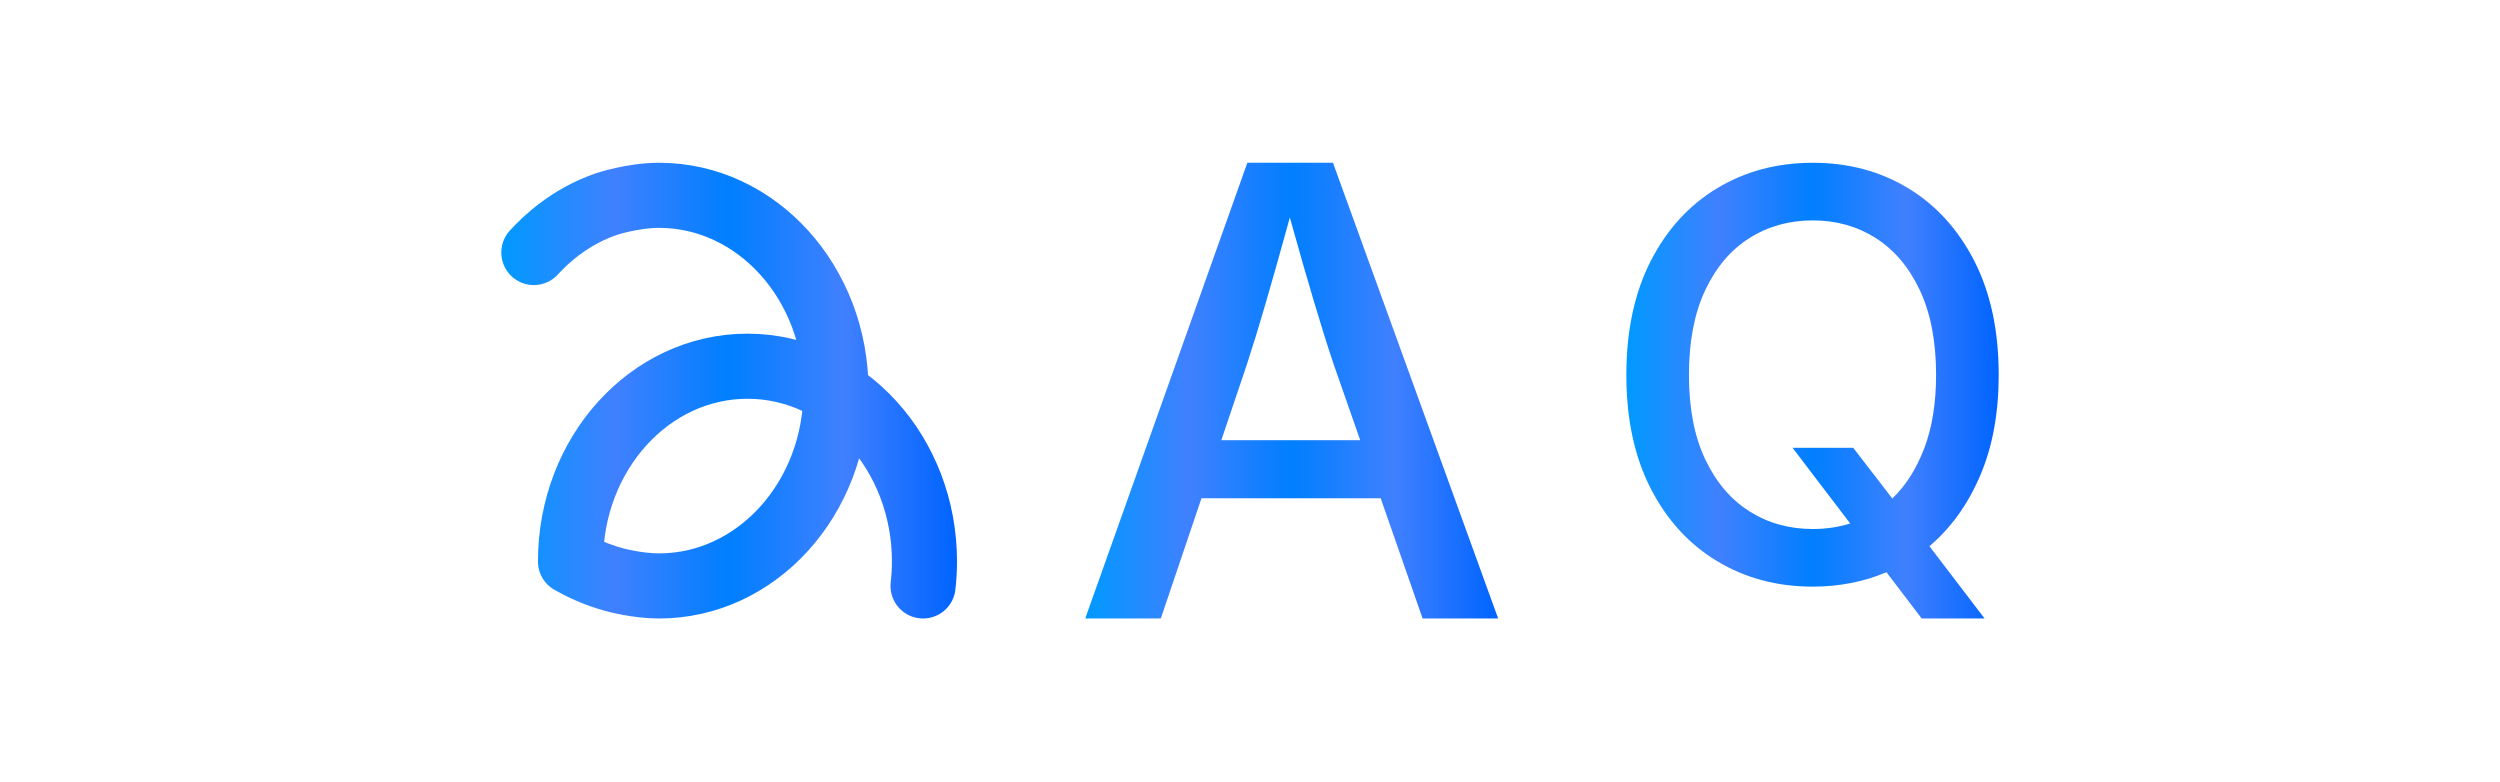
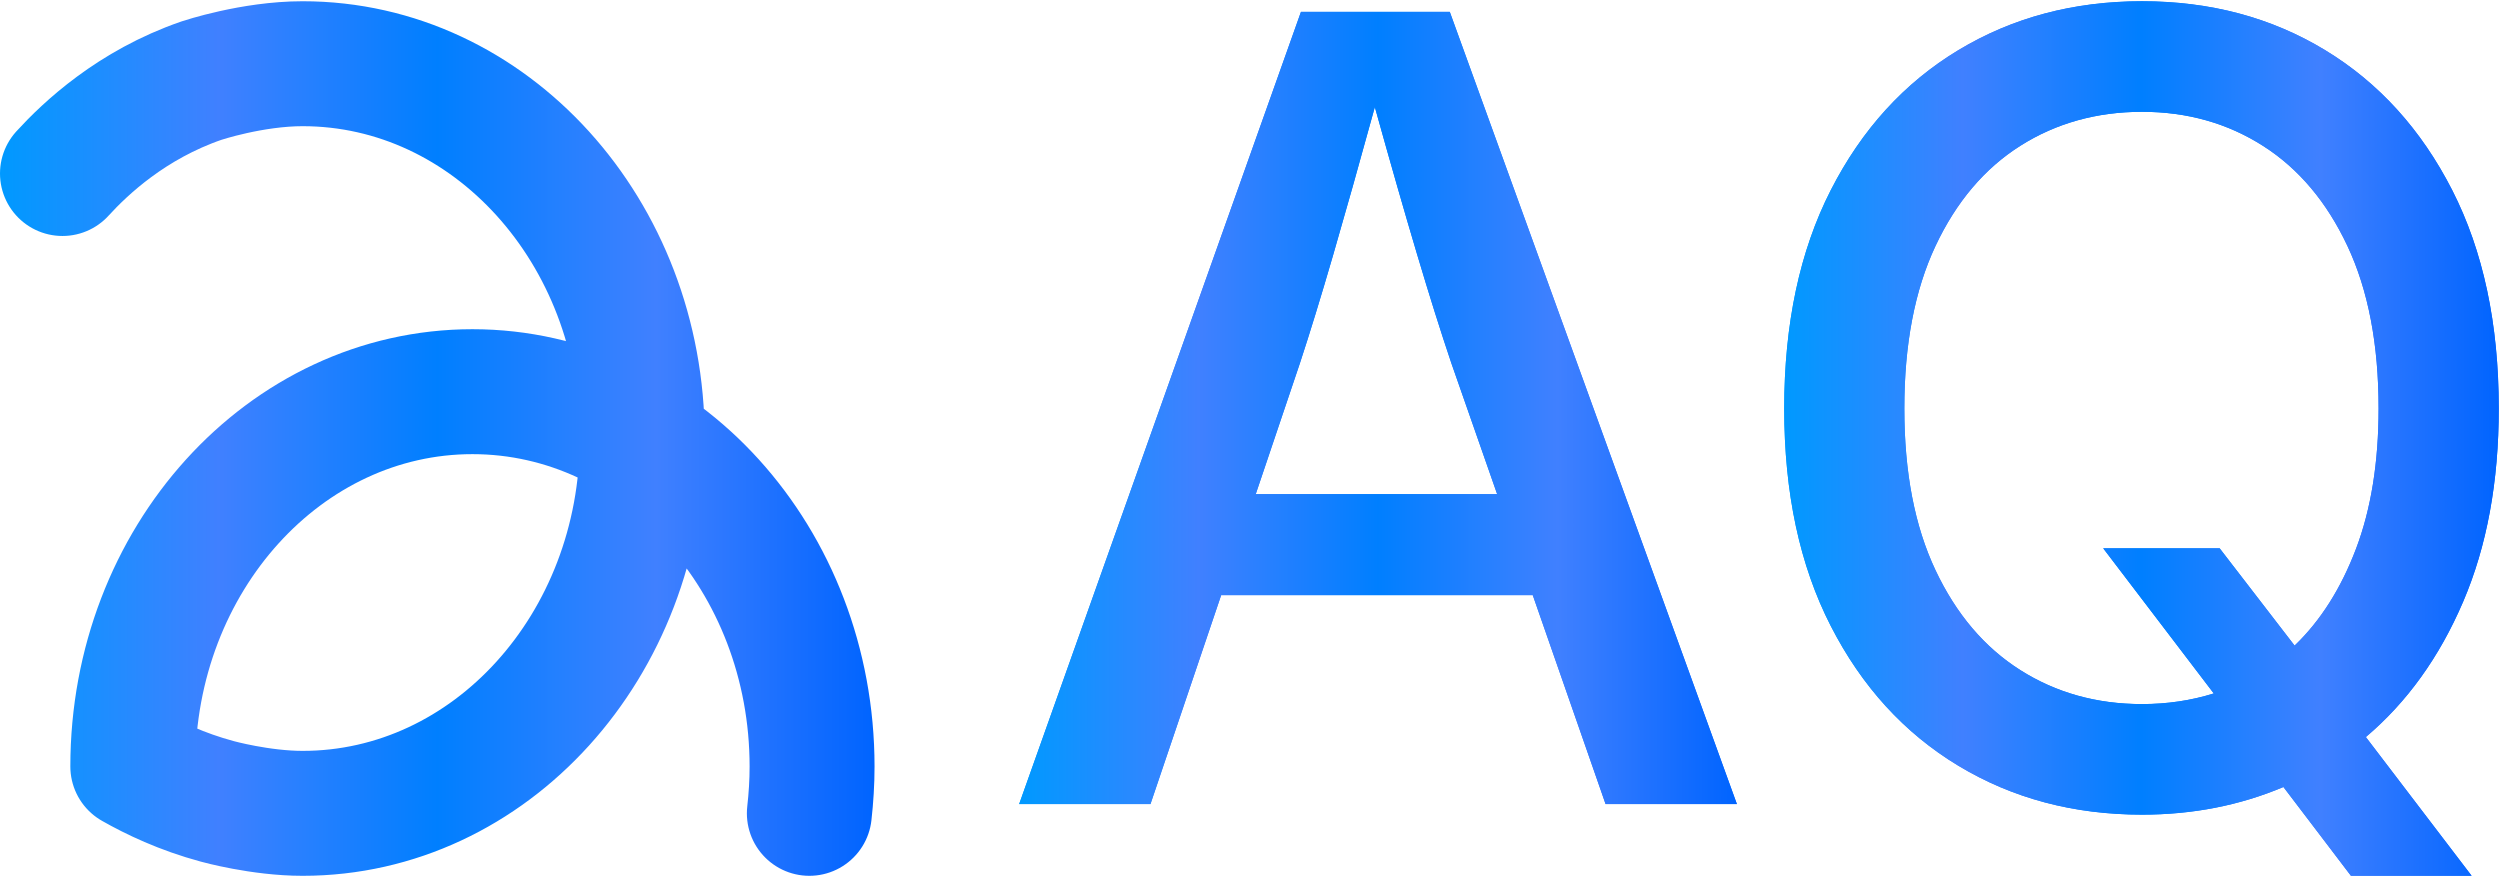
- <svg xmlns="http://www.w3.org/2000/svg" xmlns:xlink="http://www.w3.org/1999/xlink" id="a" data-name="aq-logo" viewBox="0 0 1920 600">
+ <svg xmlns="http://www.w3.org/2000/svg" xmlns:xlink="http://www.w3.org/1999/xlink" id="a" data-name="aq-logo" viewBox="0 0 1000.5 351">
  <defs>
    <style>
-       .e {
+       .g {
        fill: none;
        stroke: url(#b);
        stroke-linecap: round;
        stroke-linejoin: round;
        stroke-width: 50px;
      }

-       .f {
+       .h {
+         fill: url(#f);
+       }
+ 
+       .i {
+         fill: url(#e);
+       }
+ 
+       .j {
        fill: url(#d);
      }

-       .g {
+       .k {
        fill: url(#c);
      }
    </style>
-     <linearGradient id="b" x1="385" y1="300" x2="735" y2="300" gradientUnits="userSpaceOnUse">
+     <linearGradient id="b" x1="0" y1="175.5" x2="350" y2="175.5" gradientUnits="userSpaceOnUse">
      <stop offset="0" stop-color="#09f" />
      <stop offset=".25" stop-color="#4080ff" />
      <stop offset=".5" stop-color="#007fff" />
      <stop offset=".75" stop-color="#4080ff" />
      <stop offset="1" stop-color="#0064ff" />
    </linearGradient>
-     <linearGradient id="c" x1="833.46" y1="300" x2="1150.57" y2="300" gradientUnits="userSpaceOnUse">
+     <linearGradient id="c" x1="407.87" y1="163.27" x2="695.11" y2="163.27" xlink:href="#b" />
+     <linearGradient id="d" x1="407.87" y1="163.27" x2="695.11" y2="163.27" gradientUnits="userSpaceOnUse">
      <stop offset="0" stop-color="#09f" />
      <stop offset=".25" stop-color="#4080ff" />
      <stop offset=".5" stop-color="#007fff" />
      <stop offset=".75" stop-color="#4080ff" />
      <stop offset="1" stop-color="#0064ff" />
    </linearGradient>
-     <linearGradient id="d" x1="1249.04" x2="1535" xlink:href="#c" />
+     <linearGradient id="e" x1="714.04" x2="1000" xlink:href="#b" />
+     <linearGradient id="f" x1="714.04" y1="175.5" x2="1000" y2="175.5" xlink:href="#d" />
  </defs>
-   <path class="e" d="m438.15,431.25c0-82.84,60.86-150,135.92-150s135.92,67.16,135.92,150c0,6.35-.4,12.6-1.09,18.75m-270.75-18.75c8.11,4.61,19.52,10.1,33.77,13.95,0,0,17.26,4.8,34.19,4.8,75.07,0,135.92-67.16,135.92-150s-60.86-150-135.92-150c-20.25,0-40.43,6.75-40.43,6.75-28.02,9.65-46.51,27.15-55.68,37.19" />
-   <path class="g" d="m833.46,475l124.5-350h65.77l126.85,350h-58.02l-32.18-92.32h-137.65l-31.24,92.32h-58.02Zm104.53-136.95h106.64l-20.2-57.79c-4.7-13.94-9.79-30.1-15.27-48.51-5.48-18.4-11.67-39.97-18.56-64.71-6.89,25.06-13.04,46.86-18.44,65.42s-10.3,34.49-14.68,47.8l-19.5,57.79Z" />
-   <path class="f" d="m1392.23,450.53c-27.38,0-51.88-6.52-73.51-19.57-21.63-13.05-38.65-31.7-51.06-55.96-12.41-24.26-18.62-53.26-18.62-87.02s6.2-63.01,18.62-87.34c12.41-24.33,29.43-43.01,51.06-56.06,21.63-13.05,46.13-19.57,73.51-19.57s51.81,6.53,73.3,19.57c21.49,13.05,38.44,31.74,50.85,56.06,12.41,24.33,18.62,53.44,18.62,87.34,0,29.36-4.75,55.14-14.26,77.34-9.5,22.2-22.48,40.25-38.94,54.15l42.34,55.53h-48.3l-27.02-35.53c-17.45,7.37-36.31,11.06-56.6,11.06Zm-15.53-106.6h46.6l30,38.94c10.35-9.93,18.54-22.84,24.57-38.72,6.03-15.88,9.04-34.61,9.04-56.17,0-25.67-4.15-47.34-12.45-65-8.3-17.66-19.57-31.03-33.83-40.11-14.26-9.08-30.39-13.62-48.4-13.62s-34.4,4.54-48.72,13.62c-14.33,9.08-25.64,22.45-33.94,40.11-8.3,17.66-12.45,39.33-12.45,65s4.15,47.09,12.45,64.68c8.3,17.59,19.61,30.92,33.94,40,14.33,9.08,30.57,13.62,48.72,13.62,10.07,0,19.64-1.42,28.72-4.26l-44.26-58.09Z" />
+   <path class="g" d="m53.15,306.75c0-82.84,60.86-150,135.92-150s135.92,67.16,135.92,150c0,6.35-.4,12.6-1.09,18.75m-270.75-18.75c8.11,4.61,19.52,10.1,33.77,13.95,0,0,17.26,4.8,34.19,4.8,75.07,0,135.92-67.16,135.92-150S196.18,25.5,121.11,25.5c-20.25,0-40.43,6.75-40.43,6.75-28.02,9.65-46.51,27.15-55.68,37.19" />
+   <g>
+     <g>
+       <path class="k" d="m407.87,321.78L520.64,4.76h59.57l114.89,317.02h-52.55l-29.15-83.62h-124.68l-28.3,83.62h-52.55Zm94.68-124.04h96.6l-18.3-52.34c-4.26-12.62-8.87-27.27-13.83-43.94-4.97-16.67-10.57-36.2-16.81-58.62-6.24,22.7-11.81,42.45-16.7,59.26-4.89,16.81-9.33,31.24-13.3,43.3l-17.66,52.34Z" />
+       <path class="j" d="m579.51,5.76l114.17,315.02h-50.42l-28.92-82.95-.23-.67h-126.11l-.23.68-28.07,82.94h-50.42L521.34,5.76h58.17m-78.35,192.98h99.4l-.46-1.33-18.29-52.33c-4.24-12.59-8.89-27.36-13.82-43.9-4.92-16.51-10.57-36.22-16.8-58.6l-.97-3.48-.96,3.48c-6.23,22.65-11.85,42.58-16.7,59.24-4.86,16.68-9.33,31.24-13.29,43.26l-17.66,52.34-.45,1.32M580.21,4.76h-59.57l-112.77,317.02h52.55l28.3-83.62h124.68l29.15,83.62h52.55L580.21,4.76h0Zm-77.66,192.98l17.66-52.34c3.97-12.05,8.4-26.49,13.3-43.3,4.89-16.81,10.46-36.56,16.7-59.26,6.24,22.41,11.84,41.95,16.81,58.62,4.96,16.67,9.57,31.31,13.83,43.94l18.3,52.34h-96.6Z" />
+     </g>
+     <g>
+       <path class="i" d="m857.23,326.03c-27.38,0-51.88-6.52-73.51-19.57-21.63-13.05-38.65-31.7-51.06-55.96-12.41-24.26-18.62-53.26-18.62-87.02s6.2-63.01,18.62-87.34c12.41-24.33,29.43-43.01,51.06-56.06,21.63-13.05,46.13-19.57,73.51-19.57s51.81,6.53,73.3,19.57c21.49,13.05,38.44,31.74,50.85,56.06,12.41,24.33,18.62,53.44,18.62,87.34,0,29.36-4.75,55.14-14.26,77.34-9.5,22.2-22.48,40.25-38.94,54.15l42.34,55.53h-48.3l-27.02-35.53c-17.45,7.37-36.31,11.06-56.6,11.06Zm-15.53-106.6h46.6l30,38.94c10.35-9.93,18.54-22.84,24.57-38.72,6.03-15.88,9.04-34.61,9.04-56.17,0-25.67-4.15-47.34-12.45-65-8.3-17.66-19.57-31.03-33.83-40.11-14.26-9.08-30.39-13.62-48.4-13.62s-34.4,4.54-48.72,13.62c-14.33,9.08-25.64,22.45-33.94,40.11-8.3,17.66-12.45,39.33-12.45,65s4.15,47.09,12.45,64.68c8.3,17.59,19.61,30.92,33.94,40,14.33,9.08,30.57,13.62,48.72,13.62,10.07,0,19.64-1.42,28.72-4.26l-44.26-58.09Z" />
+       <path class="h" d="m857.23,1.5c27.06,0,51.55,6.54,72.78,19.43,21.23,12.89,38.21,31.62,50.48,55.66,12.28,24.08,18.51,53.31,18.51,86.89,0,29.09-4.77,54.97-14.17,76.95-9.4,21.95-22.41,40.04-38.66,53.78l-.73.61.58.76,41.12,53.92h-45.78l-26.72-35.14-.47-.62-.72.3c-17.25,7.29-36.16,10.98-56.21,10.98-27.07,0-51.63-6.54-72.99-19.43-21.37-12.89-38.42-31.58-50.69-55.56-12.28-24-18.51-53.12-18.51-86.57s6.23-62.82,18.51-86.89c12.27-24.04,29.32-42.77,50.69-55.66,21.37-12.89,45.93-19.43,72.99-19.43m0,281.28c10.13,0,19.89-1.45,29.02-4.3l1.36-.43-.86-1.13-43.03-56.48h44.08l29.7,38.55.68.88.8-.77c10.41-9.98,18.76-23.13,24.82-39.09,6.04-15.93,9.11-34.95,9.11-56.53,0-25.7-4.22-47.72-12.54-65.43-8.34-17.75-19.84-31.38-34.2-40.52-14.36-9.14-30.82-13.77-48.94-13.77s-34.83,4.63-49.26,13.77c-14.42,9.14-25.97,22.77-34.31,40.53-8.32,17.71-12.54,39.72-12.54,65.43s4.22,47.47,12.54,65.11c8.34,17.68,19.88,31.28,34.3,40.42,14.42,9.14,30.99,13.77,49.26,13.77m0-282.28c-27.38,0-51.88,6.53-73.51,19.57-21.63,13.05-38.65,31.74-51.06,56.06-12.41,24.33-18.62,53.44-18.62,87.34s6.2,62.77,18.62,87.02c12.41,24.26,29.43,42.91,51.06,55.96,21.63,13.05,46.13,19.57,73.51,19.57,20.28,0,39.15-3.69,56.6-11.06l27.02,35.53h48.3l-42.34-55.53c16.45-13.9,29.43-31.95,38.94-54.15,9.5-22.2,14.26-47.98,14.26-77.34,0-33.9-6.21-63.01-18.62-87.34-12.41-24.33-29.36-43.01-50.85-56.06-21.49-13.05-45.92-19.57-73.3-19.57h0Zm0,281.28c-18.16,0-34.4-4.54-48.72-13.62-14.33-9.08-25.64-22.41-33.94-40-8.3-17.59-12.45-39.15-12.45-64.68s4.15-47.34,12.45-65c8.3-17.66,19.61-31.03,33.94-40.11,14.33-9.08,30.57-13.62,48.72-13.62s34.15,4.54,48.4,13.62c14.25,9.08,25.53,22.45,33.83,40.11,8.3,17.66,12.45,39.33,12.45,65,0,21.56-3.02,40.29-9.04,56.17-6.03,15.89-14.22,28.8-24.57,38.72l-30-38.94h-46.6l44.26,58.09c-9.08,2.84-18.65,4.26-28.72,4.26h0Z" />
+     </g>
+   </g>
</svg>
